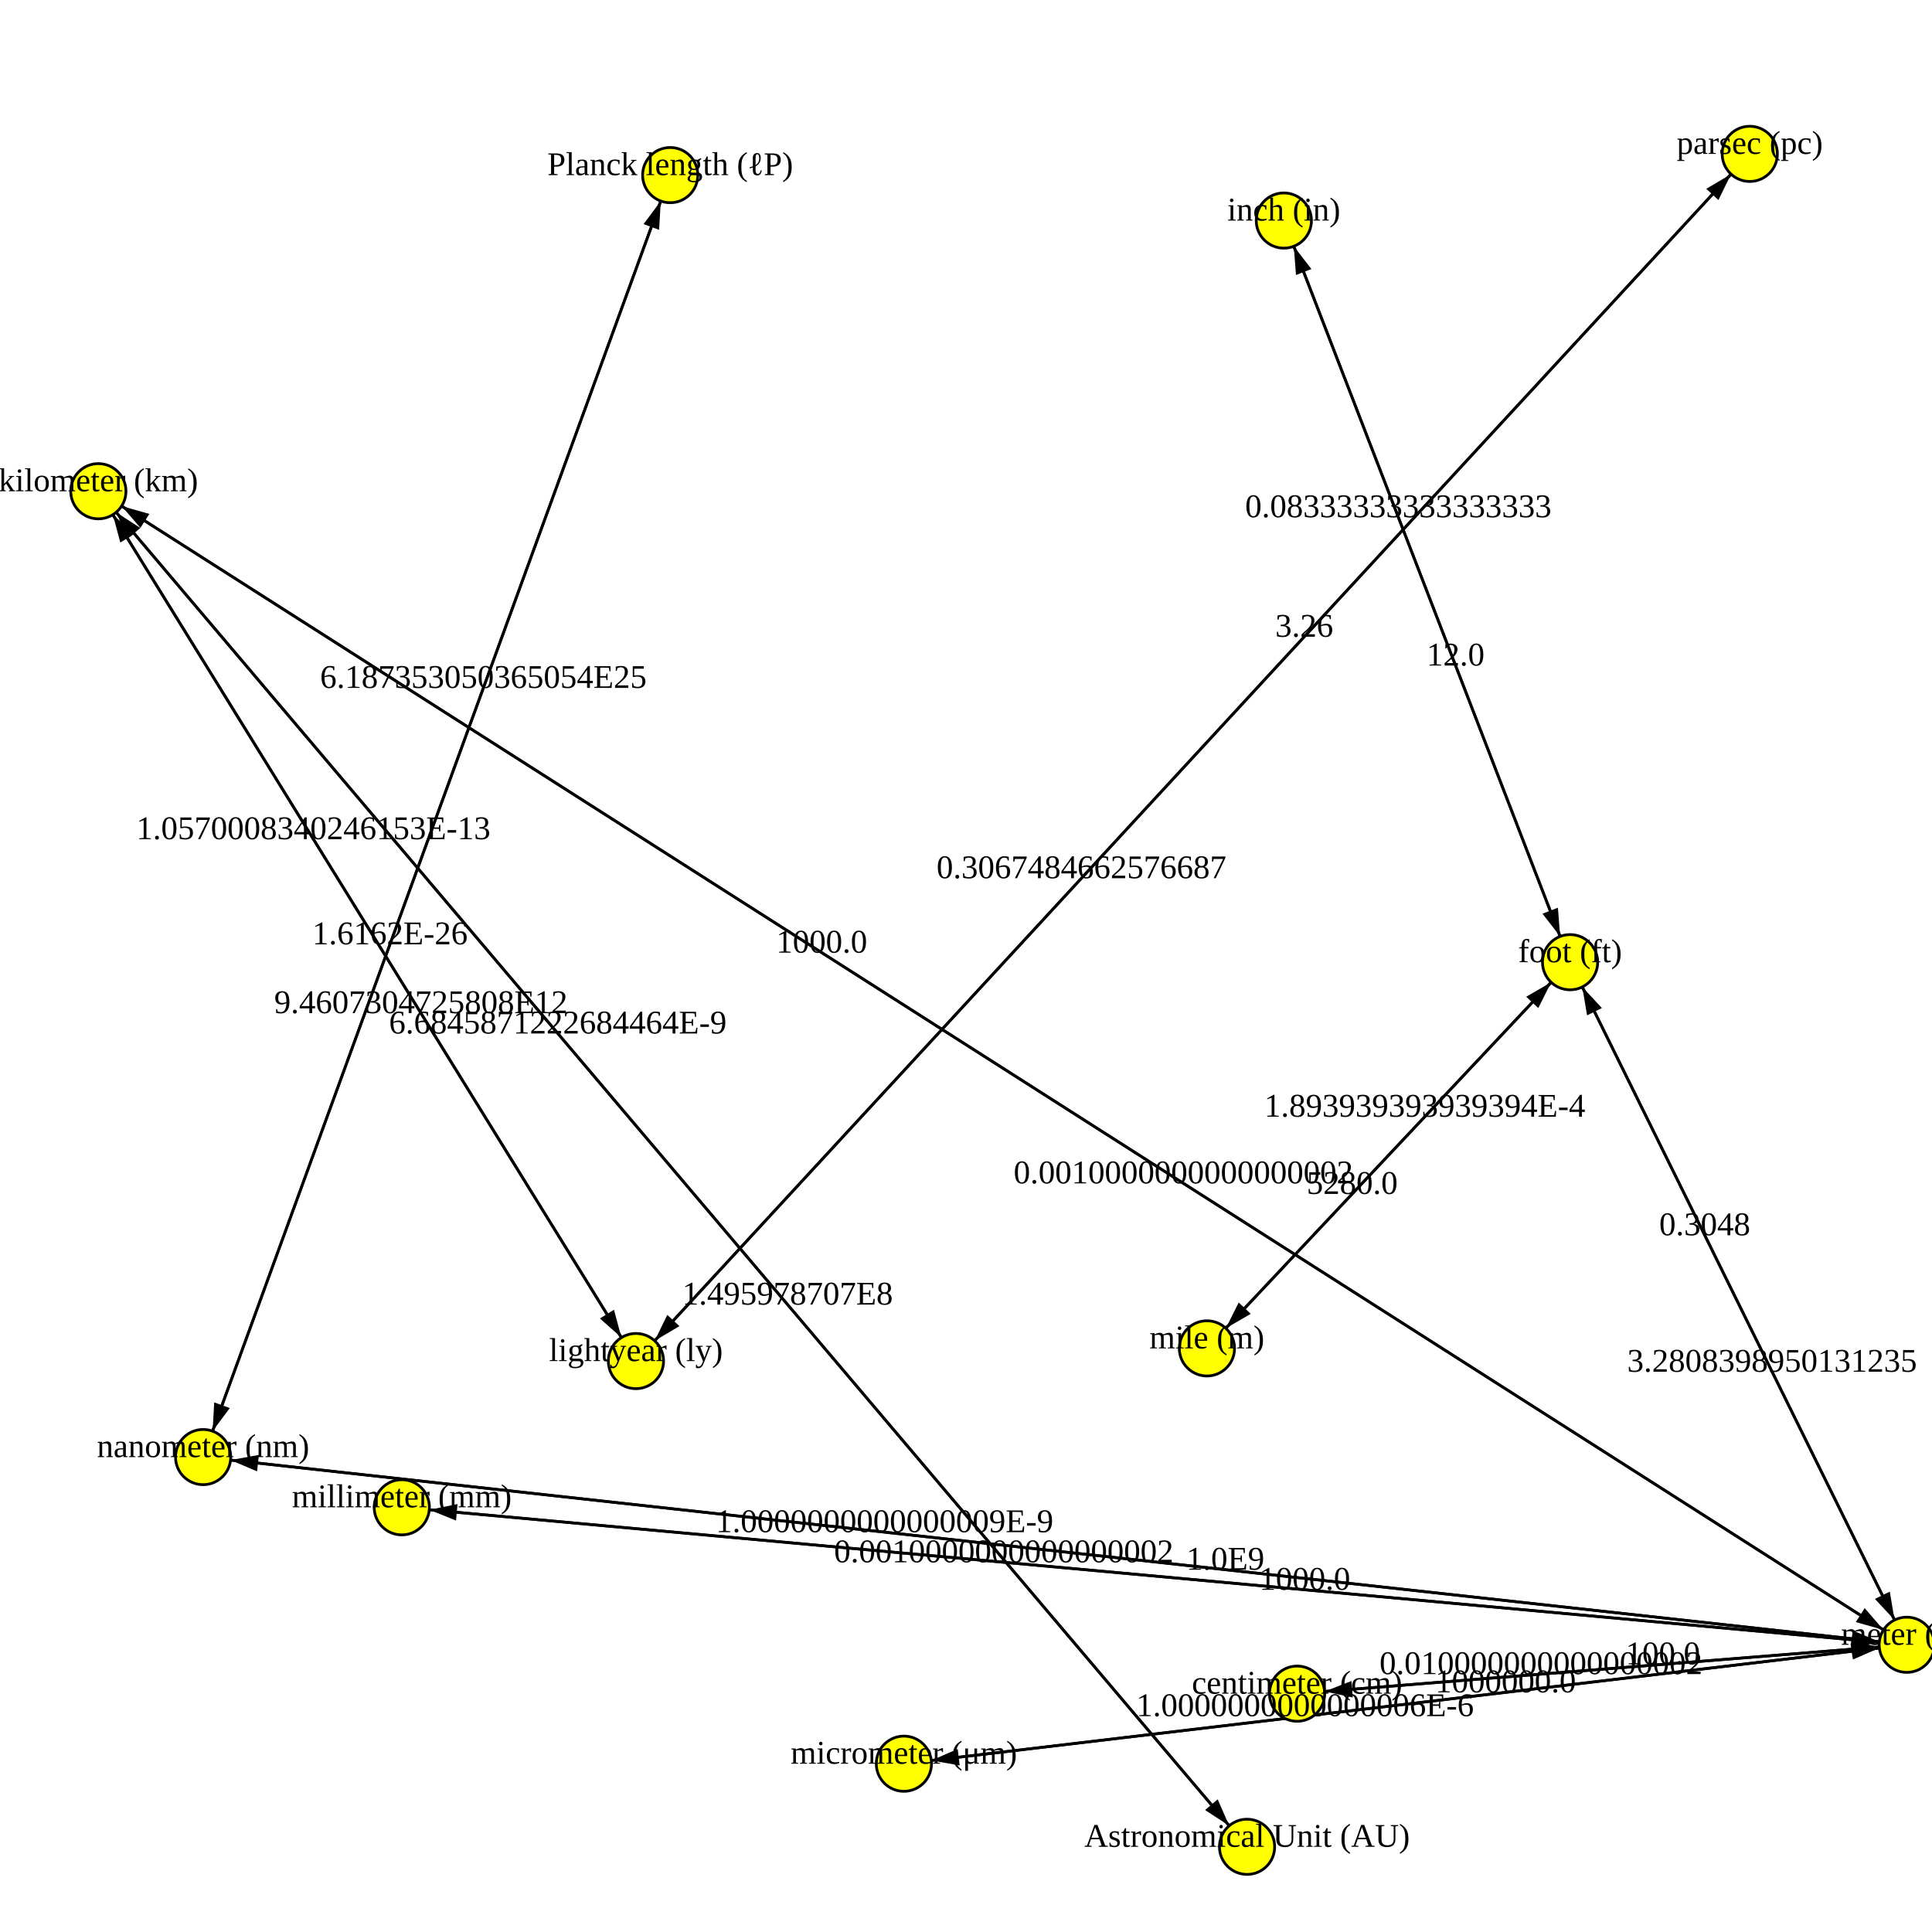
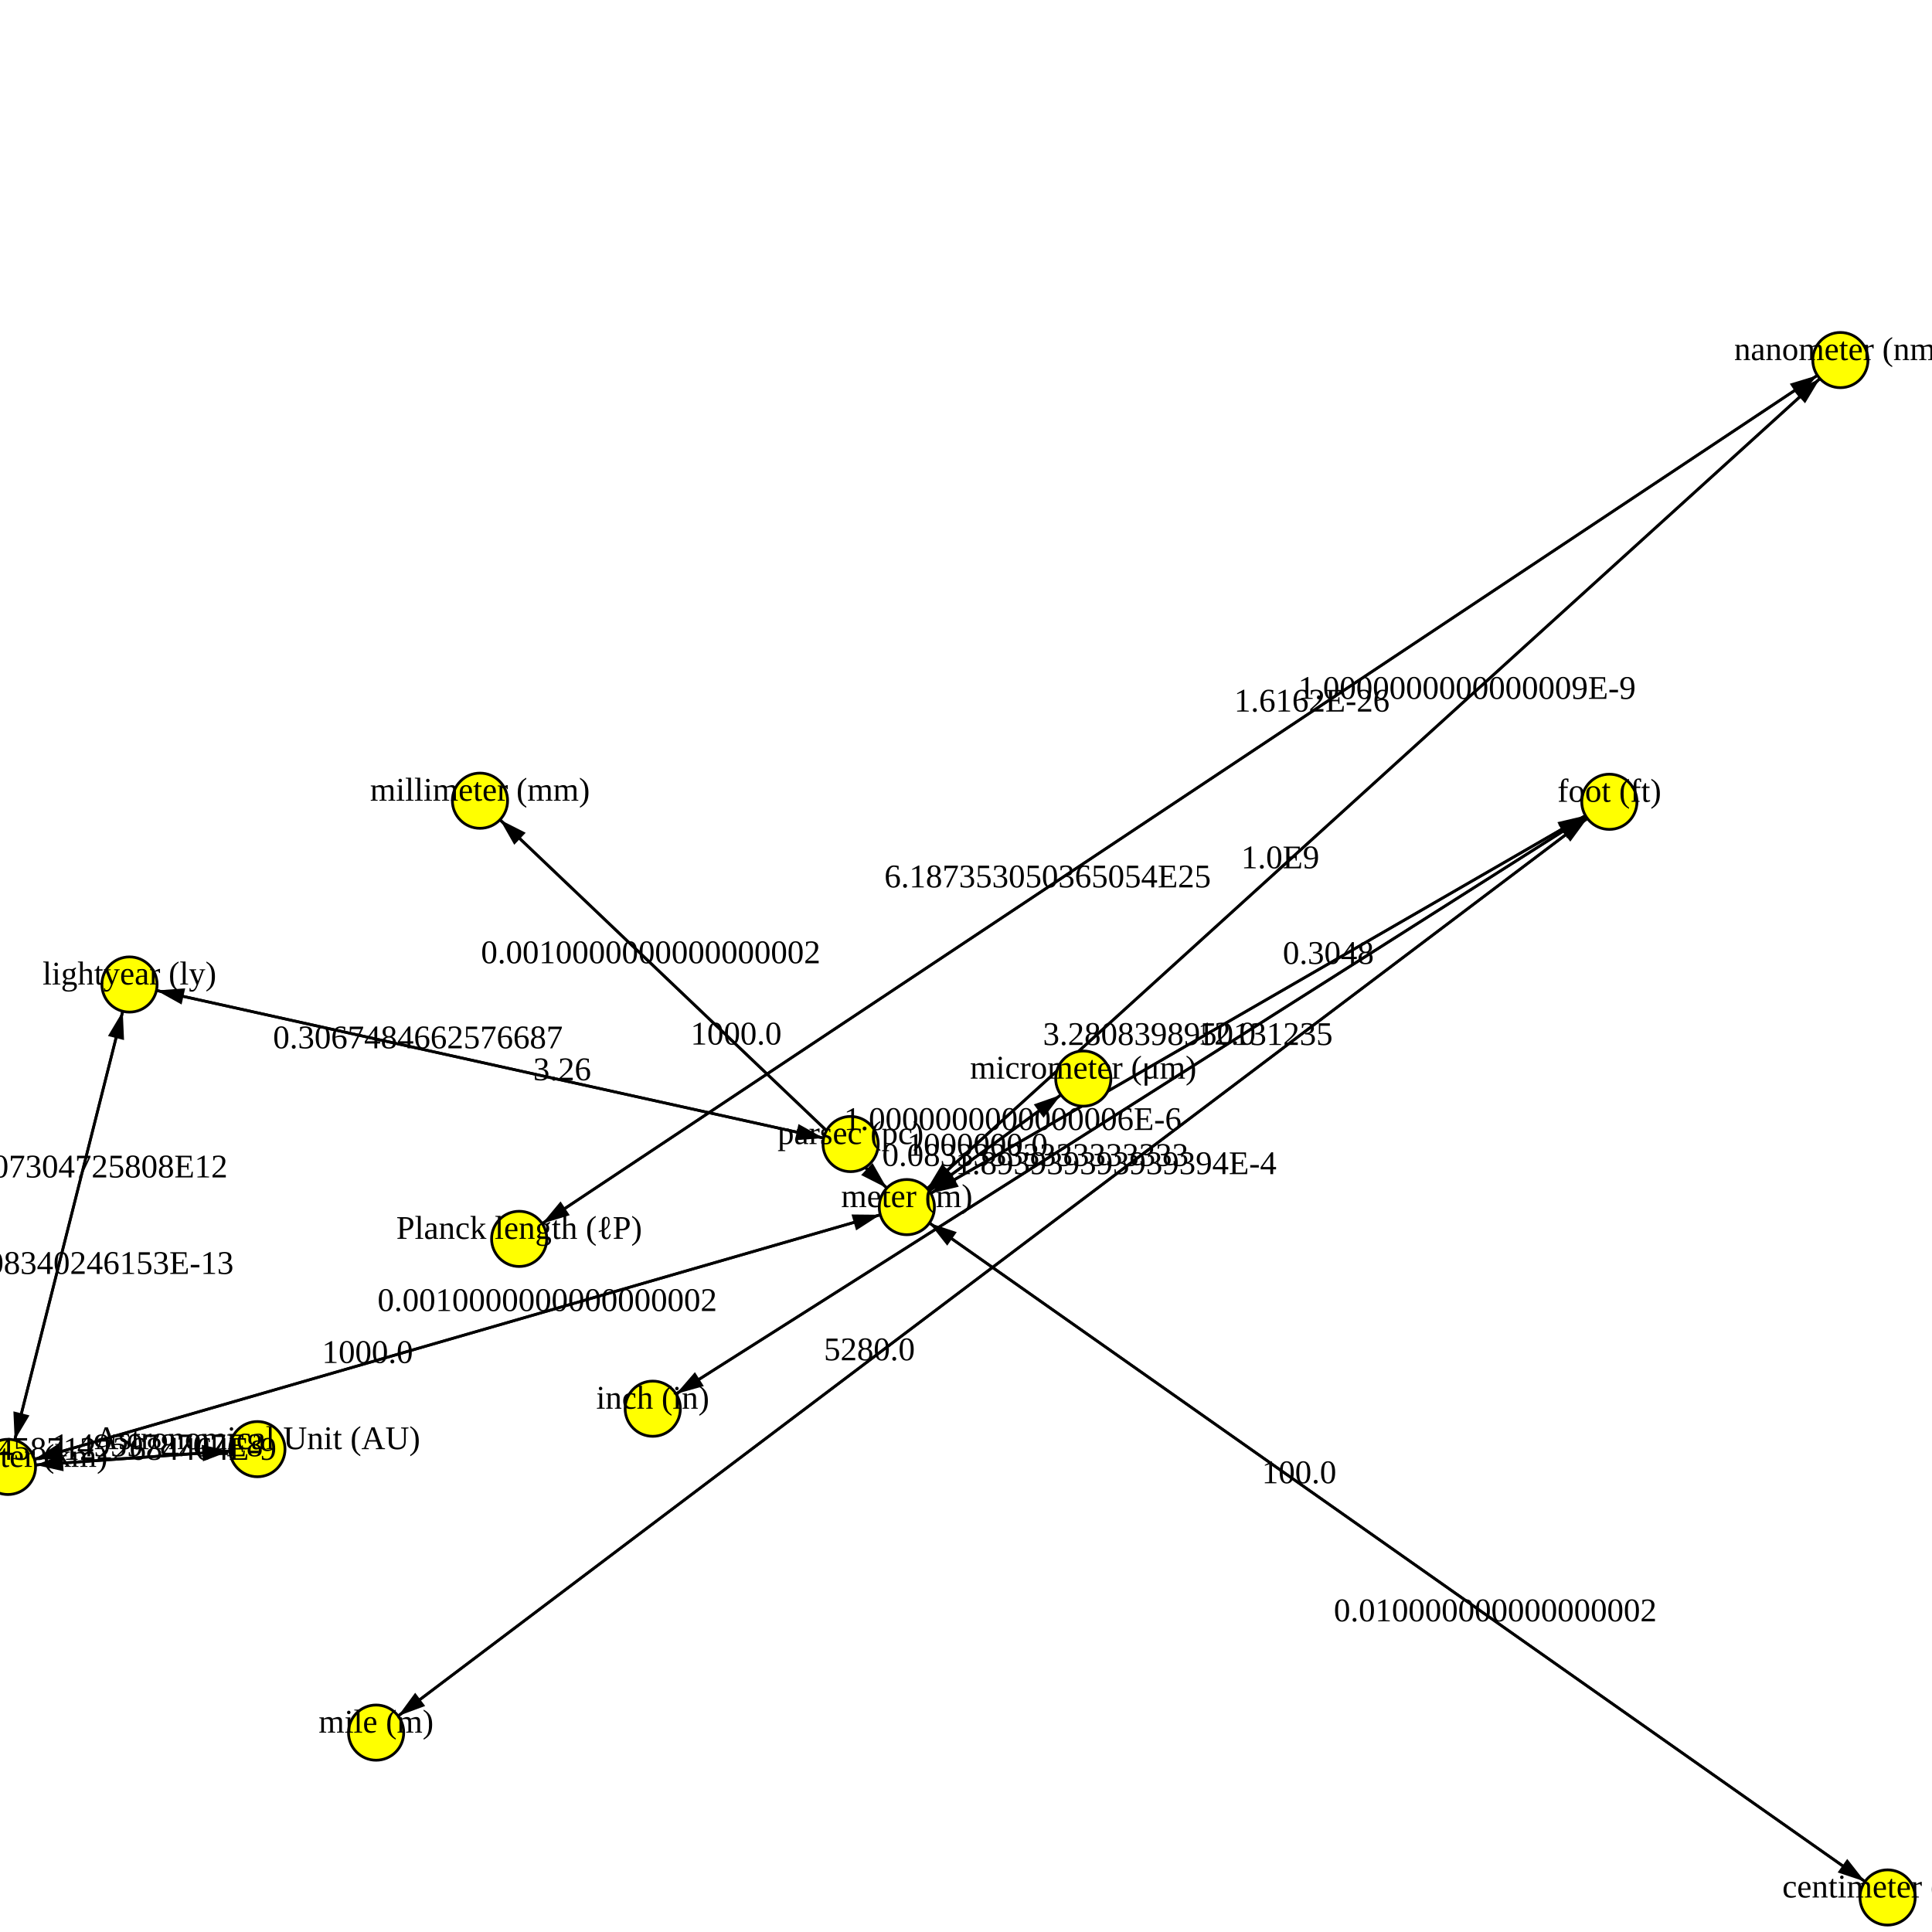
<svg xmlns="http://www.w3.org/2000/svg" version="1.1" width="700.0" height="700.0">
  <style>.caption {
  font-size: 14px;
  font-family: Georgia, serif;
}
</style>
-   <line x1="465.161" y1="79.907" x2="568.867" y2="348.622" stroke="rgb(0,0,0)" stroke-width="1" />
-   <line x1="469.962" y1="613.649" x2="690.86" y2="595.932" stroke="rgb(0,0,0)" stroke-width="1" />
-   <line x1="35.633" y1="177.981" x2="690.86" y2="595.932" stroke="rgb(0,0,0)" stroke-width="1" />
-   <line x1="35.633" y1="177.981" x2="230.417" y2="493.141" stroke="rgb(0,0,0)" stroke-width="1" />
-   <line x1="73.597" y1="527.926" x2="690.86" y2="595.932" stroke="rgb(0,0,0)" stroke-width="1" />
-   <line x1="327.495" y1="639.024" x2="690.86" y2="595.932" stroke="rgb(0,0,0)" stroke-width="1" />
-   <line x1="690.86" y1="595.932" x2="73.597" y2="527.926" stroke="rgb(0,0,0)" stroke-width="1" />
-   <line x1="690.86" y1="595.932" x2="469.962" y2="613.649" stroke="rgb(0,0,0)" stroke-width="1" />
-   <line x1="35.633" y1="177.981" x2="451.833" y2="669.134" stroke="rgb(0,0,0)" stroke-width="1" />
-   <line x1="230.417" y1="493.141" x2="633.975" y2="55.749" stroke="rgb(0,0,0)" stroke-width="1" />
-   <line x1="242.833" y1="63.444" x2="73.597" y2="527.926" stroke="rgb(0,0,0)" stroke-width="1" />
-   <line x1="568.867" y1="348.622" x2="465.161" y2="79.907" stroke="rgb(0,0,0)" stroke-width="1" />
-   <line x1="568.867" y1="348.622" x2="437.291" y2="488.543" stroke="rgb(0,0,0)" stroke-width="1" />
-   <line x1="633.975" y1="55.749" x2="230.417" y2="493.141" stroke="rgb(0,0,0)" stroke-width="1" />
-   <line x1="437.291" y1="488.543" x2="568.867" y2="348.622" stroke="rgb(0,0,0)" stroke-width="1" />
-   <line x1="230.417" y1="493.141" x2="35.633" y2="177.981" stroke="rgb(0,0,0)" stroke-width="1" />
-   <line x1="690.86" y1="595.932" x2="568.867" y2="348.622" stroke="rgb(0,0,0)" stroke-width="1" />
-   <line x1="451.833" y1="669.134" x2="35.633" y2="177.981" stroke="rgb(0,0,0)" stroke-width="1" />
-   <line x1="690.86" y1="595.932" x2="145.581" y2="546.117" stroke="rgb(0,0,0)" stroke-width="1" />
-   <line x1="145.581" y1="546.117" x2="690.86" y2="595.932" stroke="rgb(0,0,0)" stroke-width="1" />
-   <line x1="690.86" y1="595.932" x2="327.495" y2="639.024" stroke="rgb(0,0,0)" stroke-width="1" />
-   <line x1="73.597" y1="527.926" x2="242.833" y2="63.444" stroke="rgb(0,0,0)" stroke-width="1" />
-   <line x1="568.867" y1="348.622" x2="690.86" y2="595.932" stroke="rgb(0,0,0)" stroke-width="1" />
-   <line x1="690.86" y1="595.932" x2="35.633" y2="177.981" stroke="rgb(0,0,0)" stroke-width="1" />
-   <polygon points="10,0 20,3 20,-3" fill="black" transform="translate(568.8667,348.6223) rotate(248.8968)" />
-   <polygon points="10,0 20,3 20,-3" fill="black" transform="translate(690.8599,595.9322) rotate(175.4146)" />
-   <polygon points="10,0 20,3 20,-3" fill="black" transform="translate(690.8599,595.9322) rotate(212.5327)" />
-   <polygon points="10,0 20,3 20,-3" fill="black" transform="translate(230.4168,493.1413) rotate(238.282)" />
-   <polygon points="10,0 20,3 20,-3" fill="black" transform="translate(690.8599,595.9322) rotate(186.2872)" />
-   <polygon points="10,0 20,3 20,-3" fill="black" transform="translate(690.8599,595.9322) rotate(173.2368)" />
-   <polygon points="10,0 20,3 20,-3" fill="black" transform="translate(73.59656,527.9256) rotate(6.287172)" />
-   <polygon points="10,0 20,3 20,-3" fill="black" transform="translate(469.9616,613.6485) rotate(355.4146)" />
-   <polygon points="10,0 20,3 20,-3" fill="black" transform="translate(451.8325,669.1339) rotate(229.7223)" />
-   <polygon points="10,0 20,3 20,-3" fill="black" transform="translate(633.9745,55.74911) rotate(132.696)" />
-   <polygon points="10,0 20,3 20,-3" fill="black" transform="translate(73.59656,527.9256) rotate(290.0195)" />
-   <polygon points="10,0 20,3 20,-3" fill="black" transform="translate(465.1608,79.90654) rotate(68.89682)" />
-   <polygon points="10,0 20,3 20,-3" fill="black" transform="translate(437.2913,488.5428) rotate(313.2394)" />
-   <polygon points="10,0 20,3 20,-3" fill="black" transform="translate(230.4168,493.1413) rotate(312.696)" />
-   <polygon points="10,0 20,3 20,-3" fill="black" transform="translate(568.8667,348.6223) rotate(133.2394)" />
-   <polygon points="10,0 20,3 20,-3" fill="black" transform="translate(35.63287,177.9808) rotate(58.282)" />
-   <polygon points="10,0 20,3 20,-3" fill="black" transform="translate(568.8667,348.6223) rotate(63.74378)" />
-   <polygon points="10,0 20,3 20,-3" fill="black" transform="translate(35.63287,177.9808) rotate(49.7223)" />
-   <polygon points="10,0 20,3 20,-3" fill="black" transform="translate(145.581,546.1173) rotate(5.219869)" />
-   <polygon points="10,0 20,3 20,-3" fill="black" transform="translate(690.8599,595.9322) rotate(185.2199)" />
-   <polygon points="10,0 20,3 20,-3" fill="black" transform="translate(327.4953,639.0238) rotate(353.2368)" />
-   <polygon points="10,0 20,3 20,-3" fill="black" transform="translate(242.8329,63.44422) rotate(110.0195)" />
-   <polygon points="10,0 20,3 20,-3" fill="black" transform="translate(690.8599,595.9322) rotate(243.7438)" />
-   <polygon points="10,0 20,3 20,-3" fill="black" transform="translate(35.63287,177.9808) rotate(32.53269)" />
-   <circle cx="465.161" cy="79.907" r="10" fill="rgb(255,255,0)" stroke="rgb(0,0,0)" stroke-width="1" />
-   <circle cx="690.86" cy="595.932" r="10" fill="rgb(255,255,0)" stroke="rgb(0,0,0)" stroke-width="1" />
-   <circle cx="568.867" cy="348.622" r="10" fill="rgb(255,255,0)" stroke="rgb(0,0,0)" stroke-width="1" />
-   <circle cx="327.495" cy="639.024" r="10" fill="rgb(255,255,0)" stroke="rgb(0,0,0)" stroke-width="1" />
-   <circle cx="73.597" cy="527.926" r="10" fill="rgb(255,255,0)" stroke="rgb(0,0,0)" stroke-width="1" />
-   <circle cx="451.833" cy="669.134" r="10" fill="rgb(255,255,0)" stroke="rgb(0,0,0)" stroke-width="1" />
-   <circle cx="145.581" cy="546.117" r="10" fill="rgb(255,255,0)" stroke="rgb(0,0,0)" stroke-width="1" />
-   <circle cx="242.833" cy="63.444" r="10" fill="rgb(255,255,0)" stroke="rgb(0,0,0)" stroke-width="1" />
-   <circle cx="35.633" cy="177.981" r="10" fill="rgb(255,255,0)" stroke="rgb(0,0,0)" stroke-width="1" />
-   <circle cx="437.291" cy="488.543" r="10" fill="rgb(255,255,0)" stroke="rgb(0,0,0)" stroke-width="1" />
-   <circle cx="469.962" cy="613.649" r="10" fill="rgb(255,255,0)" stroke="rgb(0,0,0)" stroke-width="1" />
-   <circle cx="633.975" cy="55.749" r="10" fill="rgb(255,255,0)" stroke="rgb(0,0,0)" stroke-width="1" />
-   <circle cx="230.417" cy="493.141" r="10" fill="rgb(255,255,0)" stroke="rgb(0,0,0)" stroke-width="1" />
-   <text text-anchor="middle" alignment-baseline="middle" x="465.161" y="79.907" fill="rgb(0,0,0)" font-size="12">inch (in)</text>
-   <text text-anchor="middle" alignment-baseline="middle" x="690.86" y="595.932" fill="rgb(0,0,0)" font-size="12">meter (m)</text>
-   <text text-anchor="middle" alignment-baseline="middle" x="568.867" y="348.622" fill="rgb(0,0,0)" font-size="12">foot (ft)</text>
-   <text text-anchor="middle" alignment-baseline="middle" x="327.495" y="639.024" fill="rgb(0,0,0)" font-size="12">micrometer (μm)</text>
-   <text text-anchor="middle" alignment-baseline="middle" x="73.597" y="527.926" fill="rgb(0,0,0)" font-size="12">nanometer (nm)</text>
-   <text text-anchor="middle" alignment-baseline="middle" x="451.833" y="669.134" fill="rgb(0,0,0)" font-size="12">Astronomical Unit (AU)</text>
-   <text text-anchor="middle" alignment-baseline="middle" x="145.581" y="546.117" fill="rgb(0,0,0)" font-size="12">millimeter (mm)</text>
-   <text text-anchor="middle" alignment-baseline="middle" x="242.833" y="63.444" fill="rgb(0,0,0)" font-size="12">Planck length (ℓP)</text>
-   <text text-anchor="middle" alignment-baseline="middle" x="35.633" y="177.981" fill="rgb(0,0,0)" font-size="12">kilometer (km)</text>
-   <text text-anchor="middle" alignment-baseline="middle" x="437.291" y="488.543" fill="rgb(0,0,0)" font-size="12">mile (m)</text>
-   <text text-anchor="middle" alignment-baseline="middle" x="469.962" y="613.649" fill="rgb(0,0,0)" font-size="12">centimeter (cm)</text>
-   <text text-anchor="middle" alignment-baseline="middle" x="633.975" y="55.749" fill="rgb(0,0,0)" font-size="12">parsec (pc)</text>
-   <text text-anchor="middle" alignment-baseline="middle" x="230.417" y="493.141" fill="rgb(0,0,0)" font-size="12">lightyear (ly)</text>
-   <text text-anchor="middle" alignment-baseline="middle" x="527.384" y="241.136" fill="rgb(0,0,0)" font-size="12">12.0</text>
-   <text text-anchor="middle" alignment-baseline="middle" x="602.501" y="603.019" fill="rgb(0,0,0)" font-size="12">100.0</text>
-   <text text-anchor="middle" alignment-baseline="middle" x="428.769" y="428.752" fill="rgb(0,0,0)" font-size="12">0.0010000000000000002</text>
-   <text text-anchor="middle" alignment-baseline="middle" x="152.503" y="367.077" fill="rgb(0,0,0)" font-size="12">9.4607304725808E12</text>
-   <text text-anchor="middle" alignment-baseline="middle" x="443.955" y="568.73" fill="rgb(0,0,0)" font-size="12">1.0E9</text>
-   <text text-anchor="middle" alignment-baseline="middle" x="545.514" y="613.169" fill="rgb(0,0,0)" font-size="12">1000000.0</text>
-   <text text-anchor="middle" alignment-baseline="middle" x="320.502" y="555.128" fill="rgb(0,0,0)" font-size="12">1.0000000000000009E-9</text>
-   <text text-anchor="middle" alignment-baseline="middle" x="558.321" y="606.562" fill="rgb(0,0,0)" font-size="12">0.010000000000000002</text>
-   <text text-anchor="middle" alignment-baseline="middle" x="285.353" y="472.673" fill="rgb(0,0,0)" font-size="12">1.495978707E8</text>
-   <text text-anchor="middle" alignment-baseline="middle" x="472.551" y="230.706" fill="rgb(0,0,0)" font-size="12">3.26</text>
-   <text text-anchor="middle" alignment-baseline="middle" x="141.291" y="342.133" fill="rgb(0,0,0)" font-size="12">1.6162E-26</text>
-   <text text-anchor="middle" alignment-baseline="middle" x="506.643" y="187.393" fill="rgb(0,0,0)" font-size="12">0.08333333333333333</text>
-   <text text-anchor="middle" alignment-baseline="middle" x="489.921" y="432.575" fill="rgb(0,0,0)" font-size="12">5280.0</text>
-   <text text-anchor="middle" alignment-baseline="middle" x="391.84" y="318.184" fill="rgb(0,0,0)" font-size="12">0.3067484662576687</text>
-   <text text-anchor="middle" alignment-baseline="middle" x="516.237" y="404.59" fill="rgb(0,0,0)" font-size="12">1.893939393939394E-4</text>
-   <text text-anchor="middle" alignment-baseline="middle" x="113.546" y="304.045" fill="rgb(0,0,0)" font-size="12">1.0570008340246153E-13</text>
-   <text text-anchor="middle" alignment-baseline="middle" x="617.664" y="447.546" fill="rgb(0,0,0)" font-size="12">0.3048</text>
-   <text text-anchor="middle" alignment-baseline="middle" x="202.113" y="374.442" fill="rgb(0,0,0)" font-size="12">6.6845871222684464E-9</text>
-   <text text-anchor="middle" alignment-baseline="middle" x="363.693" y="566.043" fill="rgb(0,0,0)" font-size="12">0.0010000000000000002</text>
-   <text text-anchor="middle" alignment-baseline="middle" x="472.748" y="576.006" fill="rgb(0,0,0)" font-size="12">1000.0</text>
-   <text text-anchor="middle" alignment-baseline="middle" x="472.841" y="621.787" fill="rgb(0,0,0)" font-size="12">1.0000000000000006E-6</text>
-   <text text-anchor="middle" alignment-baseline="middle" x="175.138" y="249.237" fill="rgb(0,0,0)" font-size="12">6.187353050365054E25</text>
-   <text text-anchor="middle" alignment-baseline="middle" x="642.063" y="497.008" fill="rgb(0,0,0)" font-size="12">3.2808398950131235</text>
-   <text text-anchor="middle" alignment-baseline="middle" x="297.724" y="345.161" fill="rgb(0,0,0)" font-size="12">1000.0</text>
+   <line x1="328.565" y1="437.359" x2="583.099" y2="290.502" stroke="rgb(0,0,0)" stroke-width="1" />
+   <line x1="173.907" y1="290.112" x2="328.565" y2="437.359" stroke="rgb(0,0,0)" stroke-width="1" />
+   <line x1="2.883" y1="531.487" x2="93.263" y2="525.055" stroke="rgb(0,0,0)" stroke-width="1" />
+   <line x1="683.907" y1="687.485" x2="328.565" y2="437.359" stroke="rgb(0,0,0)" stroke-width="1" />
+   <line x1="46.916" y1="356.703" x2="308.188" y2="414.511" stroke="rgb(0,0,0)" stroke-width="1" />
+   <line x1="583.099" y1="290.502" x2="136.271" y2="627.76" stroke="rgb(0,0,0)" stroke-width="1" />
+   <line x1="328.565" y1="437.359" x2="173.907" y2="290.112" stroke="rgb(0,0,0)" stroke-width="1" />
+   <line x1="2.883" y1="531.487" x2="46.916" y2="356.703" stroke="rgb(0,0,0)" stroke-width="1" />
+   <line x1="328.565" y1="437.359" x2="683.907" y2="687.485" stroke="rgb(0,0,0)" stroke-width="1" />
+   <line x1="2.883" y1="531.487" x2="328.565" y2="437.359" stroke="rgb(0,0,0)" stroke-width="1" />
+   <line x1="46.916" y1="356.703" x2="2.883" y2="531.487" stroke="rgb(0,0,0)" stroke-width="1" />
+   <line x1="136.271" y1="627.76" x2="583.099" y2="290.502" stroke="rgb(0,0,0)" stroke-width="1" />
+   <line x1="328.565" y1="437.359" x2="392.493" y2="390.796" stroke="rgb(0,0,0)" stroke-width="1" />
+   <line x1="93.263" y1="525.055" x2="2.883" y2="531.487" stroke="rgb(0,0,0)" stroke-width="1" />
+   <line x1="188.109" y1="448.867" x2="666.8" y2="130.46" stroke="rgb(0,0,0)" stroke-width="1" />
+   <line x1="666.8" y1="130.46" x2="188.109" y2="448.867" stroke="rgb(0,0,0)" stroke-width="1" />
+   <line x1="308.188" y1="414.511" x2="46.916" y2="356.703" stroke="rgb(0,0,0)" stroke-width="1" />
+   <line x1="236.503" y1="510.4" x2="583.099" y2="290.502" stroke="rgb(0,0,0)" stroke-width="1" />
+   <line x1="583.099" y1="290.502" x2="236.503" y2="510.4" stroke="rgb(0,0,0)" stroke-width="1" />
+   <line x1="666.8" y1="130.46" x2="328.565" y2="437.359" stroke="rgb(0,0,0)" stroke-width="1" />
+   <line x1="392.493" y1="390.796" x2="328.565" y2="437.359" stroke="rgb(0,0,0)" stroke-width="1" />
+   <line x1="328.565" y1="437.359" x2="2.883" y2="531.487" stroke="rgb(0,0,0)" stroke-width="1" />
+   <line x1="328.565" y1="437.359" x2="666.8" y2="130.46" stroke="rgb(0,0,0)" stroke-width="1" />
+   <line x1="583.099" y1="290.502" x2="328.565" y2="437.359" stroke="rgb(0,0,0)" stroke-width="1" />
+   <polygon points="10,0 20,3 20,-3" fill="black" transform="translate(583.0993,290.5017) rotate(150.0165)" />
+   <polygon points="10,0 20,3 20,-3" fill="black" transform="translate(328.5654,437.3594) rotate(223.5939)" />
+   <polygon points="10,0 20,3 20,-3" fill="black" transform="translate(93.26324,525.0553) rotate(175.9295)" />
+   <polygon points="10,0 20,3 20,-3" fill="black" transform="translate(328.5654,437.3594) rotate(35.1418)" />
+   <polygon points="10,0 20,3 20,-3" fill="black" transform="translate(308.1878,414.5109) rotate(192.476)" />
+   <polygon points="10,0 20,3 20,-3" fill="black" transform="translate(136.2706,627.7597) rotate(322.9552)" />
+   <polygon points="10,0 20,3 20,-3" fill="black" transform="translate(173.907,290.1118) rotate(43.59388)" />
+   <polygon points="10,0 20,3 20,-3" fill="black" transform="translate(46.9157,356.7031) rotate(104.1402)" />
+   <polygon points="10,0 20,3 20,-3" fill="black" transform="translate(683.9067,687.4849) rotate(215.1418)" />
+   <polygon points="10,0 20,3 20,-3" fill="black" transform="translate(328.5654,437.3594) rotate(163.8798)" />
+   <polygon points="10,0 20,3 20,-3" fill="black" transform="translate(2.882624,531.4872) rotate(284.1402)" />
+   <polygon points="10,0 20,3 20,-3" fill="black" transform="translate(583.0993,290.5017) rotate(142.9552)" />
+   <polygon points="10,0 20,3 20,-3" fill="black" transform="translate(392.4925,390.7957) rotate(143.9309)" />
+   <polygon points="10,0 20,3 20,-3" fill="black" transform="translate(2.882624,531.4872) rotate(355.9295)" />
+   <polygon points="10,0 20,3 20,-3" fill="black" transform="translate(666.8001,130.4601) rotate(146.3696)" />
+   <polygon points="10,0 20,3 20,-3" fill="black" transform="translate(188.1091,448.8675) rotate(326.3696)" />
+   <polygon points="10,0 20,3 20,-3" fill="black" transform="translate(46.9157,356.7031) rotate(12.47598)" />
+   <polygon points="10,0 20,3 20,-3" fill="black" transform="translate(583.0993,290.5017) rotate(147.6069)" />
+   <polygon points="10,0 20,3 20,-3" fill="black" transform="translate(236.5035,510.3999) rotate(327.6069)" />
+   <polygon points="10,0 20,3 20,-3" fill="black" transform="translate(328.5654,437.3594) rotate(317.7808)" />
+   <polygon points="10,0 20,3 20,-3" fill="black" transform="translate(328.5654,437.3594) rotate(323.9309)" />
+   <polygon points="10,0 20,3 20,-3" fill="black" transform="translate(2.882624,531.4872) rotate(343.8798)" />
+   <polygon points="10,0 20,3 20,-3" fill="black" transform="translate(666.8001,130.4601) rotate(137.7808)" />
+   <polygon points="10,0 20,3 20,-3" fill="black" transform="translate(328.5654,437.3594) rotate(330.0165)" />
+   <circle cx="236.503" cy="510.4" r="10" fill="rgb(255,255,0)" stroke="rgb(0,0,0)" stroke-width="1" />
+   <circle cx="328.565" cy="437.359" r="10" fill="rgb(255,255,0)" stroke="rgb(0,0,0)" stroke-width="1" />
+   <circle cx="583.099" cy="290.502" r="10" fill="rgb(255,255,0)" stroke="rgb(0,0,0)" stroke-width="1" />
+   <circle cx="392.493" cy="390.796" r="10" fill="rgb(255,255,0)" stroke="rgb(0,0,0)" stroke-width="1" />
+   <circle cx="666.8" cy="130.46" r="10" fill="rgb(255,255,0)" stroke="rgb(0,0,0)" stroke-width="1" />
+   <circle cx="93.263" cy="525.055" r="10" fill="rgb(255,255,0)" stroke="rgb(0,0,0)" stroke-width="1" />
+   <circle cx="173.907" cy="290.112" r="10" fill="rgb(255,255,0)" stroke="rgb(0,0,0)" stroke-width="1" />
+   <circle cx="188.109" cy="448.867" r="10" fill="rgb(255,255,0)" stroke="rgb(0,0,0)" stroke-width="1" />
+   <circle cx="2.883" cy="531.487" r="10" fill="rgb(255,255,0)" stroke="rgb(0,0,0)" stroke-width="1" />
+   <circle cx="136.271" cy="627.76" r="10" fill="rgb(255,255,0)" stroke="rgb(0,0,0)" stroke-width="1" />
+   <circle cx="683.907" cy="687.485" r="10" fill="rgb(255,255,0)" stroke="rgb(0,0,0)" stroke-width="1" />
+   <circle cx="308.188" cy="414.511" r="10" fill="rgb(255,255,0)" stroke="rgb(0,0,0)" stroke-width="1" />
+   <circle cx="46.916" cy="356.703" r="10" fill="rgb(255,255,0)" stroke="rgb(0,0,0)" stroke-width="1" />
+   <text text-anchor="middle" alignment-baseline="middle" x="236.503" y="510.4" fill="rgb(0,0,0)" font-size="12">inch (in)</text>
+   <text text-anchor="middle" alignment-baseline="middle" x="328.565" y="437.359" fill="rgb(0,0,0)" font-size="12">meter (m)</text>
+   <text text-anchor="middle" alignment-baseline="middle" x="583.099" y="290.502" fill="rgb(0,0,0)" font-size="12">foot (ft)</text>
+   <text text-anchor="middle" alignment-baseline="middle" x="392.493" y="390.796" fill="rgb(0,0,0)" font-size="12">micrometer (μm)</text>
+   <text text-anchor="middle" alignment-baseline="middle" x="666.8" y="130.46" fill="rgb(0,0,0)" font-size="12">nanometer (nm)</text>
+   <text text-anchor="middle" alignment-baseline="middle" x="93.263" y="525.055" fill="rgb(0,0,0)" font-size="12">Astronomical Unit (AU)</text>
+   <text text-anchor="middle" alignment-baseline="middle" x="173.907" y="290.112" fill="rgb(0,0,0)" font-size="12">millimeter (mm)</text>
+   <text text-anchor="middle" alignment-baseline="middle" x="188.109" y="448.867" fill="rgb(0,0,0)" font-size="12">Planck length (ℓP)</text>
+   <text text-anchor="middle" alignment-baseline="middle" x="2.883" y="531.487" fill="rgb(0,0,0)" font-size="12">kilometer (km)</text>
+   <text text-anchor="middle" alignment-baseline="middle" x="136.271" y="627.76" fill="rgb(0,0,0)" font-size="12">mile (m)</text>
+   <text text-anchor="middle" alignment-baseline="middle" x="683.907" y="687.485" fill="rgb(0,0,0)" font-size="12">centimeter (cm)</text>
+   <text text-anchor="middle" alignment-baseline="middle" x="308.188" y="414.511" fill="rgb(0,0,0)" font-size="12">parsec (pc)</text>
+   <text text-anchor="middle" alignment-baseline="middle" x="46.916" y="356.703" fill="rgb(0,0,0)" font-size="12">lightyear (ly)</text>
+   <text text-anchor="middle" alignment-baseline="middle" x="481.286" y="349.245" fill="rgb(0,0,0)" font-size="12">0.3048</text>
+   <text text-anchor="middle" alignment-baseline="middle" x="266.702" y="378.46" fill="rgb(0,0,0)" font-size="12">1000.0</text>
+   <text text-anchor="middle" alignment-baseline="middle" x="57.111" y="527.628" fill="rgb(0,0,0)" font-size="12">1.495978707E8</text>
+   <text text-anchor="middle" alignment-baseline="middle" x="470.702" y="537.41" fill="rgb(0,0,0)" font-size="12">100.0</text>
+   <text text-anchor="middle" alignment-baseline="middle" x="203.679" y="391.388" fill="rgb(0,0,0)" font-size="12">3.26</text>
+   <text text-anchor="middle" alignment-baseline="middle" x="315.002" y="492.857" fill="rgb(0,0,0)" font-size="12">5280.0</text>
+   <text text-anchor="middle" alignment-baseline="middle" x="235.77" y="349.011" fill="rgb(0,0,0)" font-size="12">0.0010000000000000002</text>
+   <text text-anchor="middle" alignment-baseline="middle" x="29.302" y="426.617" fill="rgb(0,0,0)" font-size="12">9.4607304725808E12</text>
+   <text text-anchor="middle" alignment-baseline="middle" x="541.77" y="587.435" fill="rgb(0,0,0)" font-size="12">0.010000000000000002</text>
+   <text text-anchor="middle" alignment-baseline="middle" x="198.292" y="475.011" fill="rgb(0,0,0)" font-size="12">0.0010000000000000002</text>
+   <text text-anchor="middle" alignment-baseline="middle" x="20.496" y="461.574" fill="rgb(0,0,0)" font-size="12">1.0570008340246153E-13</text>
+   <text text-anchor="middle" alignment-baseline="middle" x="404.368" y="425.405" fill="rgb(0,0,0)" font-size="12">1.893939393939394E-4</text>
+   <text text-anchor="middle" alignment-baseline="middle" x="366.922" y="409.421" fill="rgb(0,0,0)" font-size="12">1.0000000000000006E-6</text>
+   <text text-anchor="middle" alignment-baseline="middle" x="39.035" y="528.914" fill="rgb(0,0,0)" font-size="12">6.6845871222684464E-9</text>
+   <text text-anchor="middle" alignment-baseline="middle" x="475.324" y="257.823" fill="rgb(0,0,0)" font-size="12">1.6162E-26</text>
+   <text text-anchor="middle" alignment-baseline="middle" x="379.585" y="321.505" fill="rgb(0,0,0)" font-size="12">6.187353050365054E25</text>
+   <text text-anchor="middle" alignment-baseline="middle" x="151.425" y="379.826" fill="rgb(0,0,0)" font-size="12">0.3067484662576687</text>
+   <text text-anchor="middle" alignment-baseline="middle" x="444.461" y="378.461" fill="rgb(0,0,0)" font-size="12">12.0</text>
+   <text text-anchor="middle" alignment-baseline="middle" x="375.142" y="422.441" fill="rgb(0,0,0)" font-size="12">0.08333333333333333</text>
+   <text text-anchor="middle" alignment-baseline="middle" x="463.859" y="314.6" fill="rgb(0,0,0)" font-size="12">1.0E9</text>
+   <text text-anchor="middle" alignment-baseline="middle" x="354.136" y="418.734" fill="rgb(0,0,0)" font-size="12">1000000.0</text>
+   <text text-anchor="middle" alignment-baseline="middle" x="133.156" y="493.836" fill="rgb(0,0,0)" font-size="12">1000.0</text>
+   <text text-anchor="middle" alignment-baseline="middle" x="531.506" y="253.22" fill="rgb(0,0,0)" font-size="12">1.0000000000000009E-9</text>
+   <text text-anchor="middle" alignment-baseline="middle" x="430.379" y="378.616" fill="rgb(0,0,0)" font-size="12">3.2808398950131235</text>
      Sorry, your browser does not support inline SVG.
    </svg>
